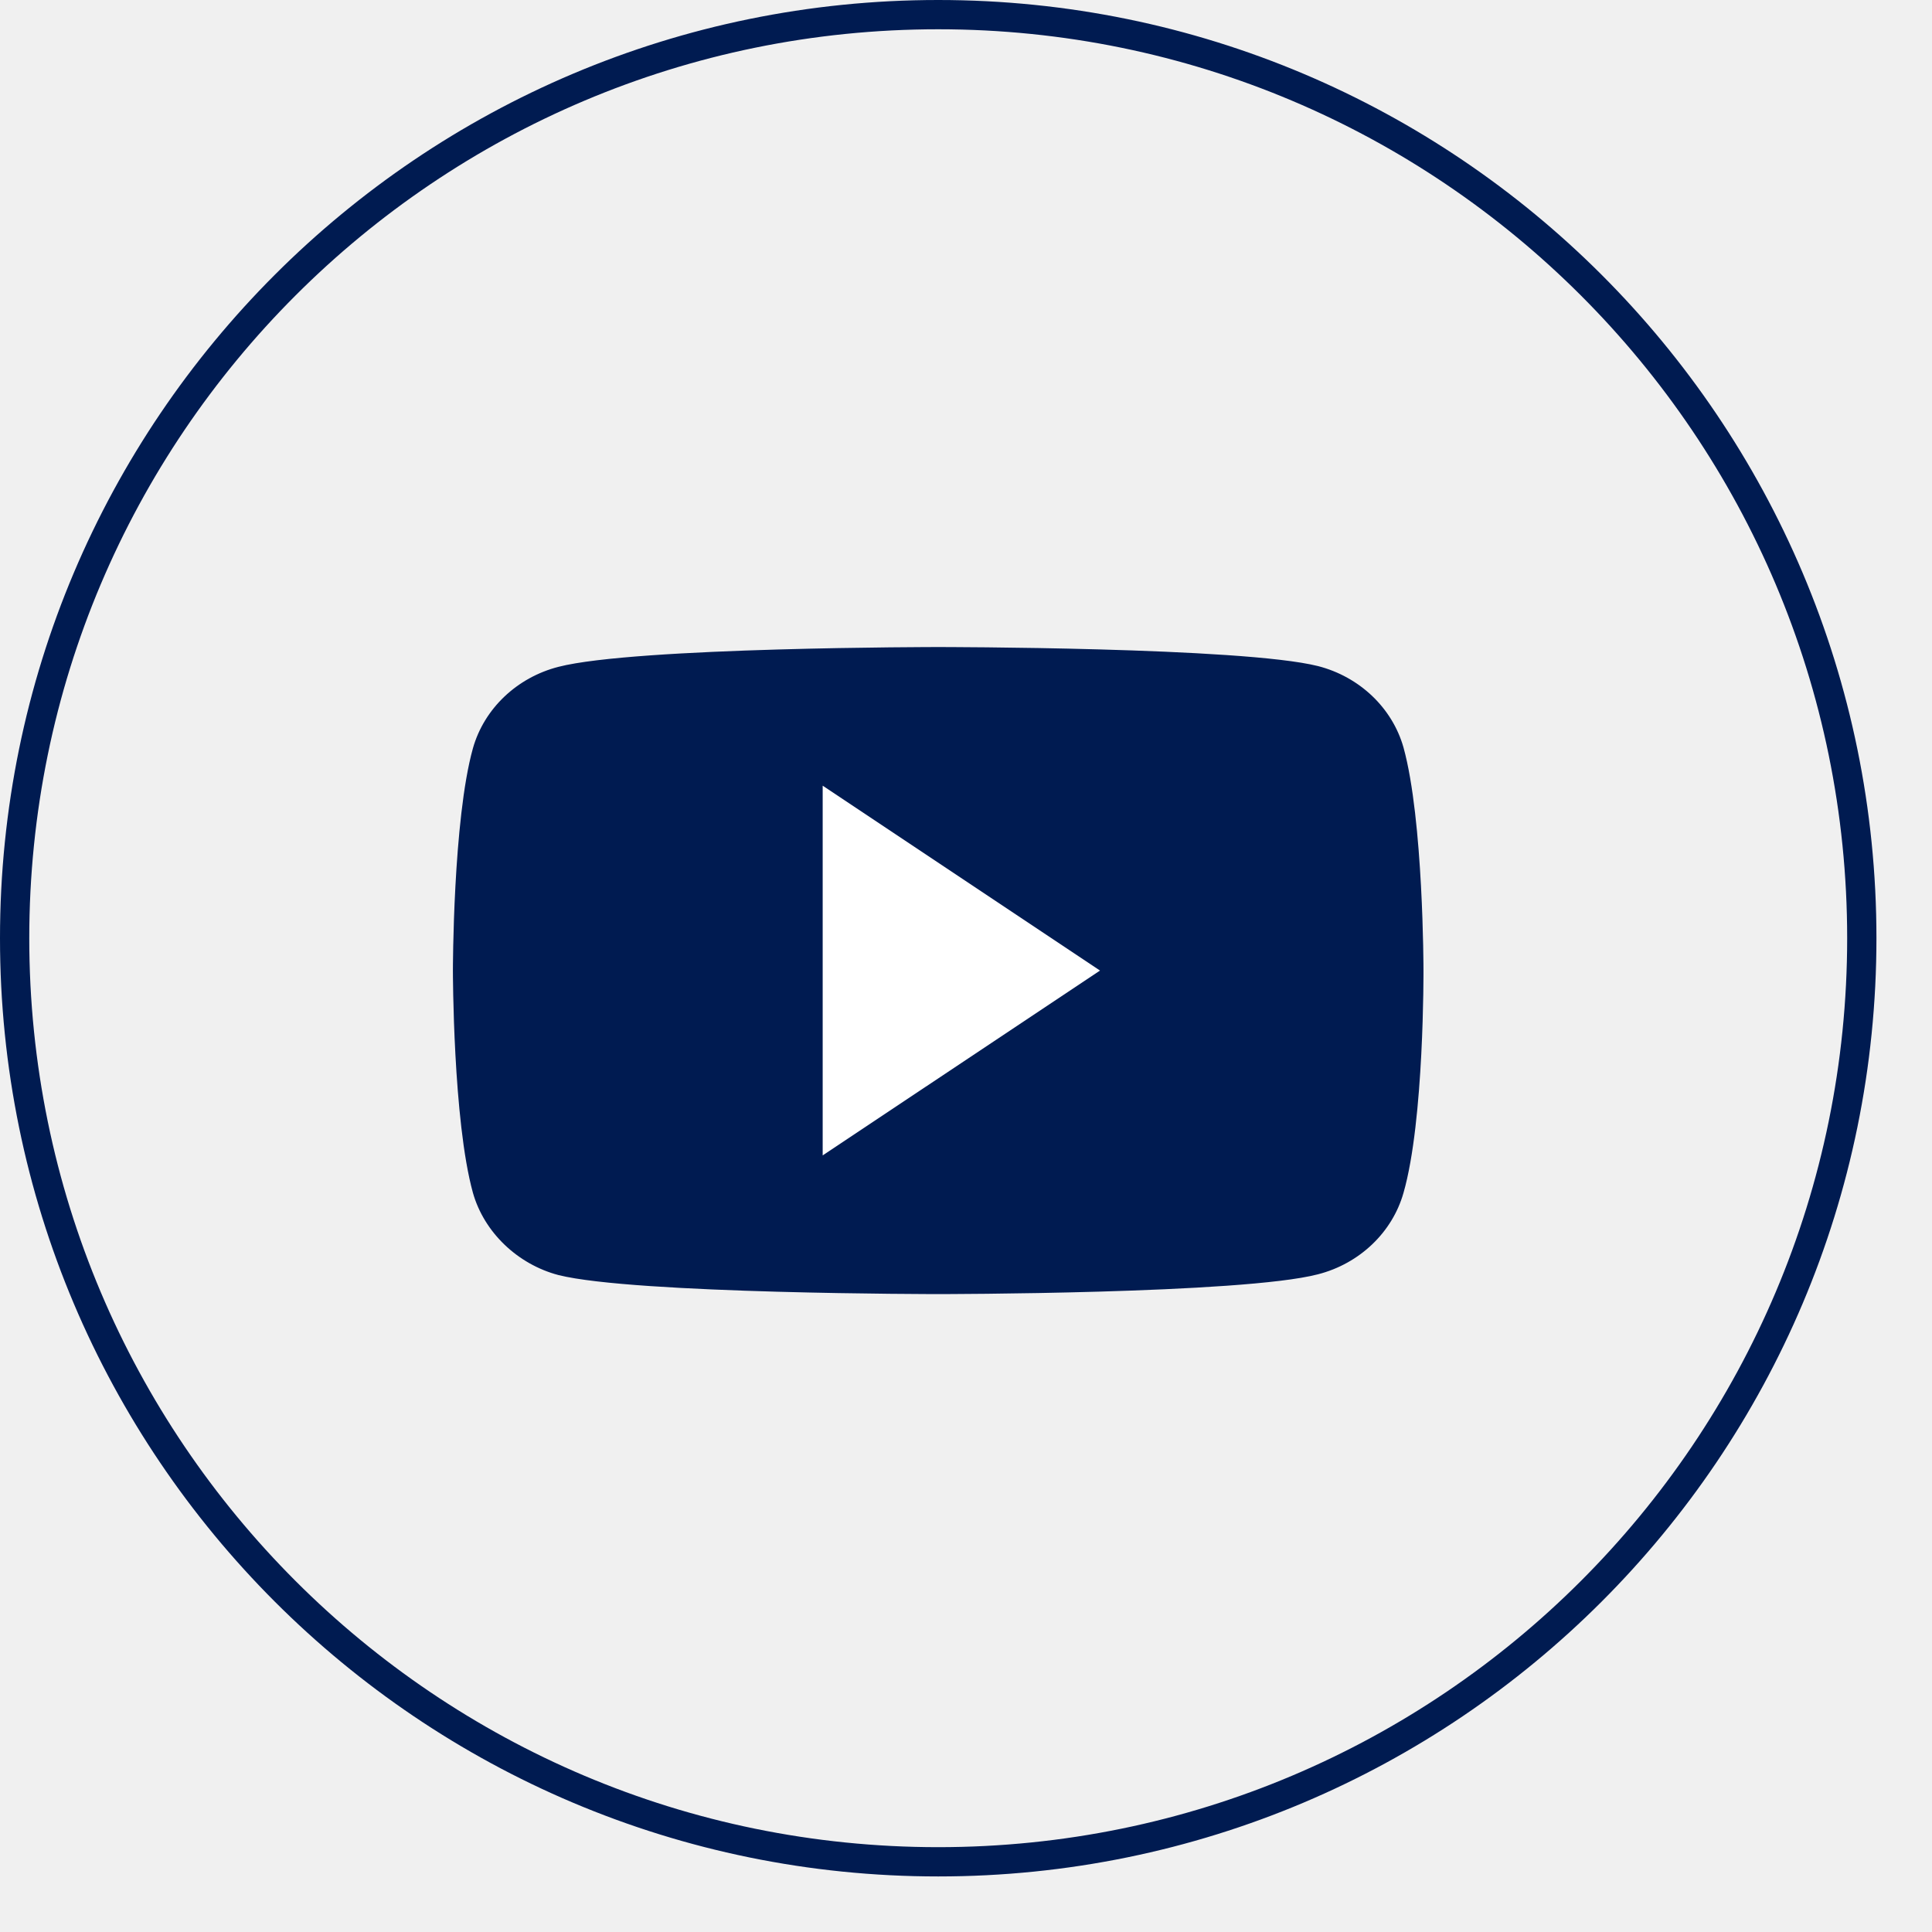
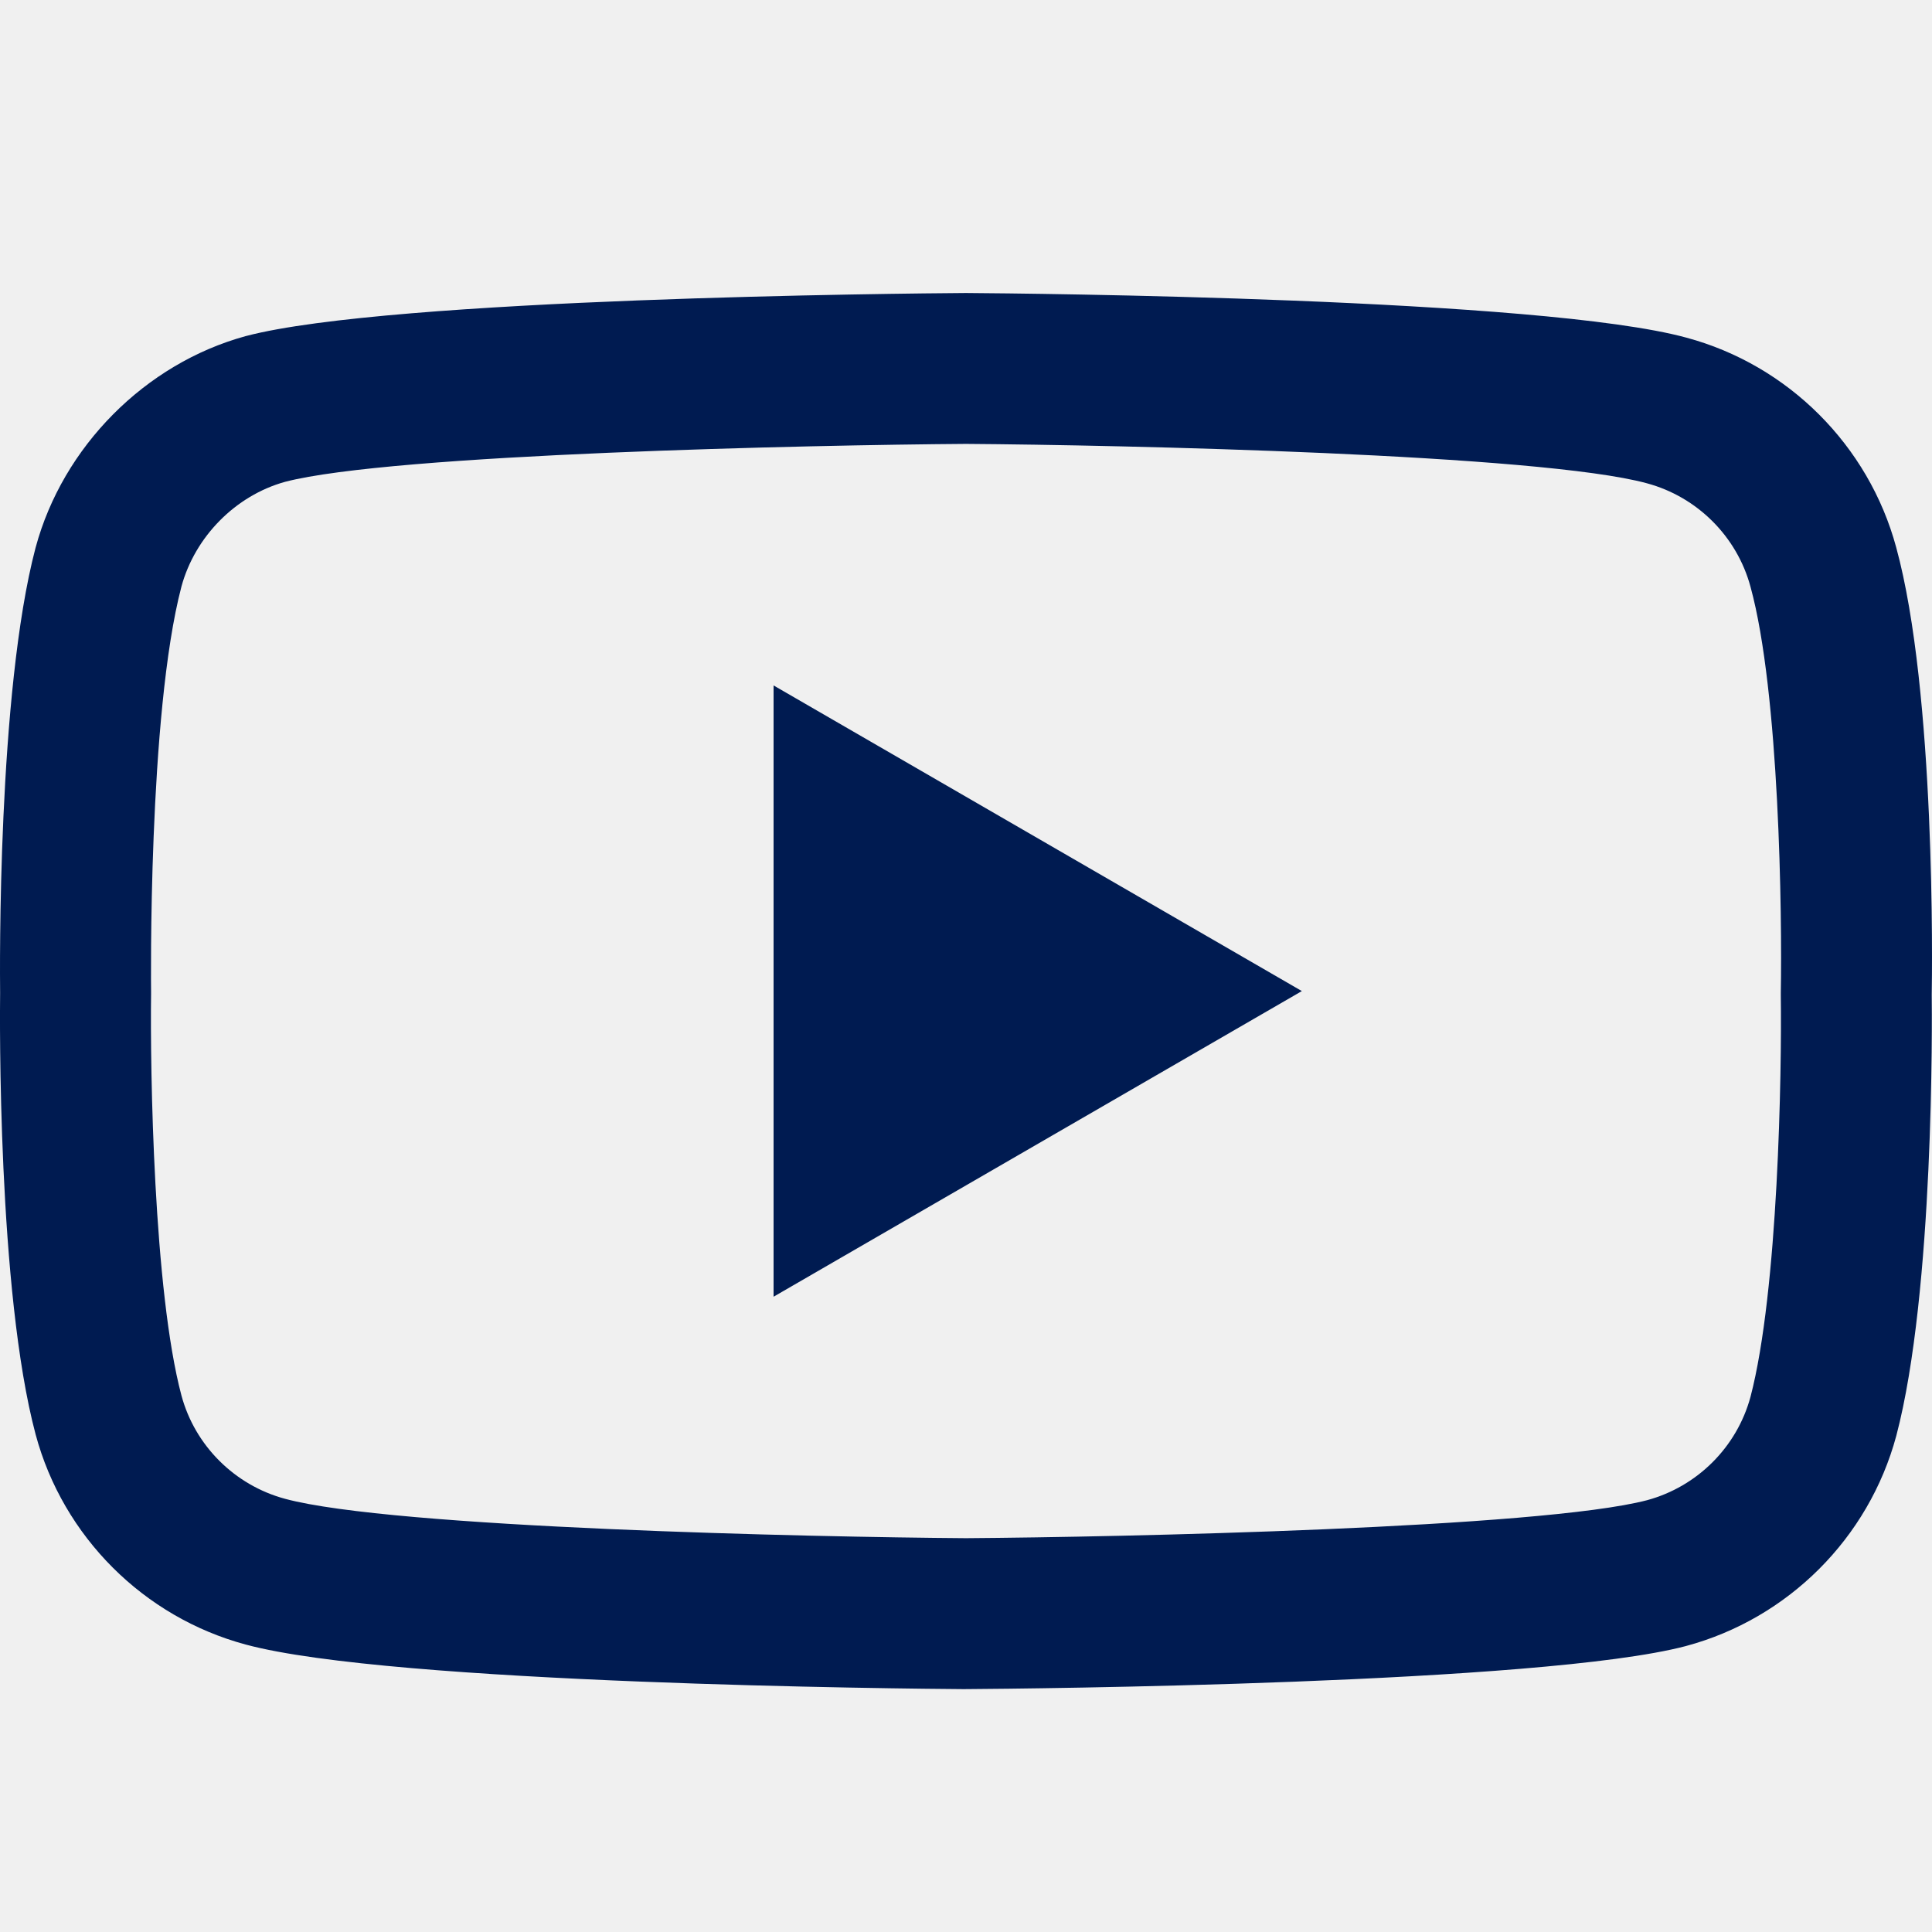
- <svg xmlns="http://www.w3.org/2000/svg" width="33" height="33" viewBox="0 0 33 33" fill="none">
-   <path d="M16.025 0.25C24.738 0.25 31.801 7.313 31.801 16.025C31.801 24.738 24.738 31.801 16.025 31.801C7.313 31.801 0.25 24.738 0.25 16.025C0.25 7.313 7.313 0.25 16.025 0.25Z" stroke="#001B51" stroke-width="0.5" />
-   <path d="M23.973 20.374C23.782 21.05 23.222 21.584 22.512 21.766C21.215 22.104 16.025 22.104 16.025 22.104C16.025 22.104 10.836 22.104 9.539 21.779C8.843 21.596 8.269 21.05 8.078 20.374C7.736 19.139 7.736 16.578 7.736 16.578C7.736 16.578 7.736 14.003 8.078 12.781C8.269 12.105 8.829 11.572 9.539 11.39C10.85 11.052 16.026 11.052 16.026 11.052C16.026 11.052 21.215 11.052 22.512 11.377C23.222 11.559 23.782 12.092 23.973 12.768C24.314 14.003 24.314 16.565 24.314 16.565C24.314 16.565 24.328 19.139 23.973 20.374Z" fill="#001B51" />
-   <path d="M14.052 13.42L18.789 16.578L14.052 19.735V13.42Z" fill="white" />
+ <svg xmlns="http://www.w3.org/2000/svg" id="Capa_1" version="1.1" viewBox="0 0 500 500">
+   <defs>
+     <style>
+       .st0 {
+         fill: #001b51;
+       }
+     </style>
+   </defs>
+   <path class="st0" d="M249.98,437.15h-.13c-15.09-.1-148.46-1.32-186.25-11.54-26.41-7.1-47.26-27.92-54.37-54.34C-.67,334.16-.04,262.69.03,256.98c-.06-5.68-.7-77.74,9.16-115.17.01-.03.02-.07.03-.11,7.04-26.11,28.35-47.58,54.31-54.7.06-.02.13-.03.2-.05,37.36-9.82,171-11.02,186.12-11.12h.27c15.13.1,148.86,1.32,186.3,11.55,26.34,7.08,47.17,27.88,54.31,54.26,10.26,37.45,9.31,109.67,9.2,115.76.07,6,.67,76.83-9.16,114.14,0,.04-.02.07-.03.11-7.12,26.41-27.97,47.24-54.41,54.34-.03.01-.07.02-.11.03-37.36,9.82-171,11.02-186.12,11.12h-.14ZM46.95,151.83c-8.68,33.04-7.86,104.18-7.85,104.89v.51c-.26,19.73.65,76.87,7.86,103.93,3.49,12.96,13.77,23.22,26.81,26.73,27.88,7.54,136.51,9.91,176.22,10.19,39.81-.28,148.6-2.59,176.27-9.83,13-3.52,23.24-13.75,26.76-26.72,7.21-27.46,8.12-84.32,7.85-103.92,0-.21,0-.41,0-.62.36-19.97-.35-77.77-7.82-105.05,0-.03-.02-.05-.02-.08-3.51-13.02-13.79-23.28-26.83-26.79-27.61-7.55-136.42-9.91-176.22-10.19-39.78.28-148.46,2.58-176.22,9.82-12.79,3.55-23.3,14.18-26.81,27.12ZM471.89,366.58h.01-.01ZM200.2,335.59v-158.2l136.72,79.1-136.72,79.1Z" />
</svg>
